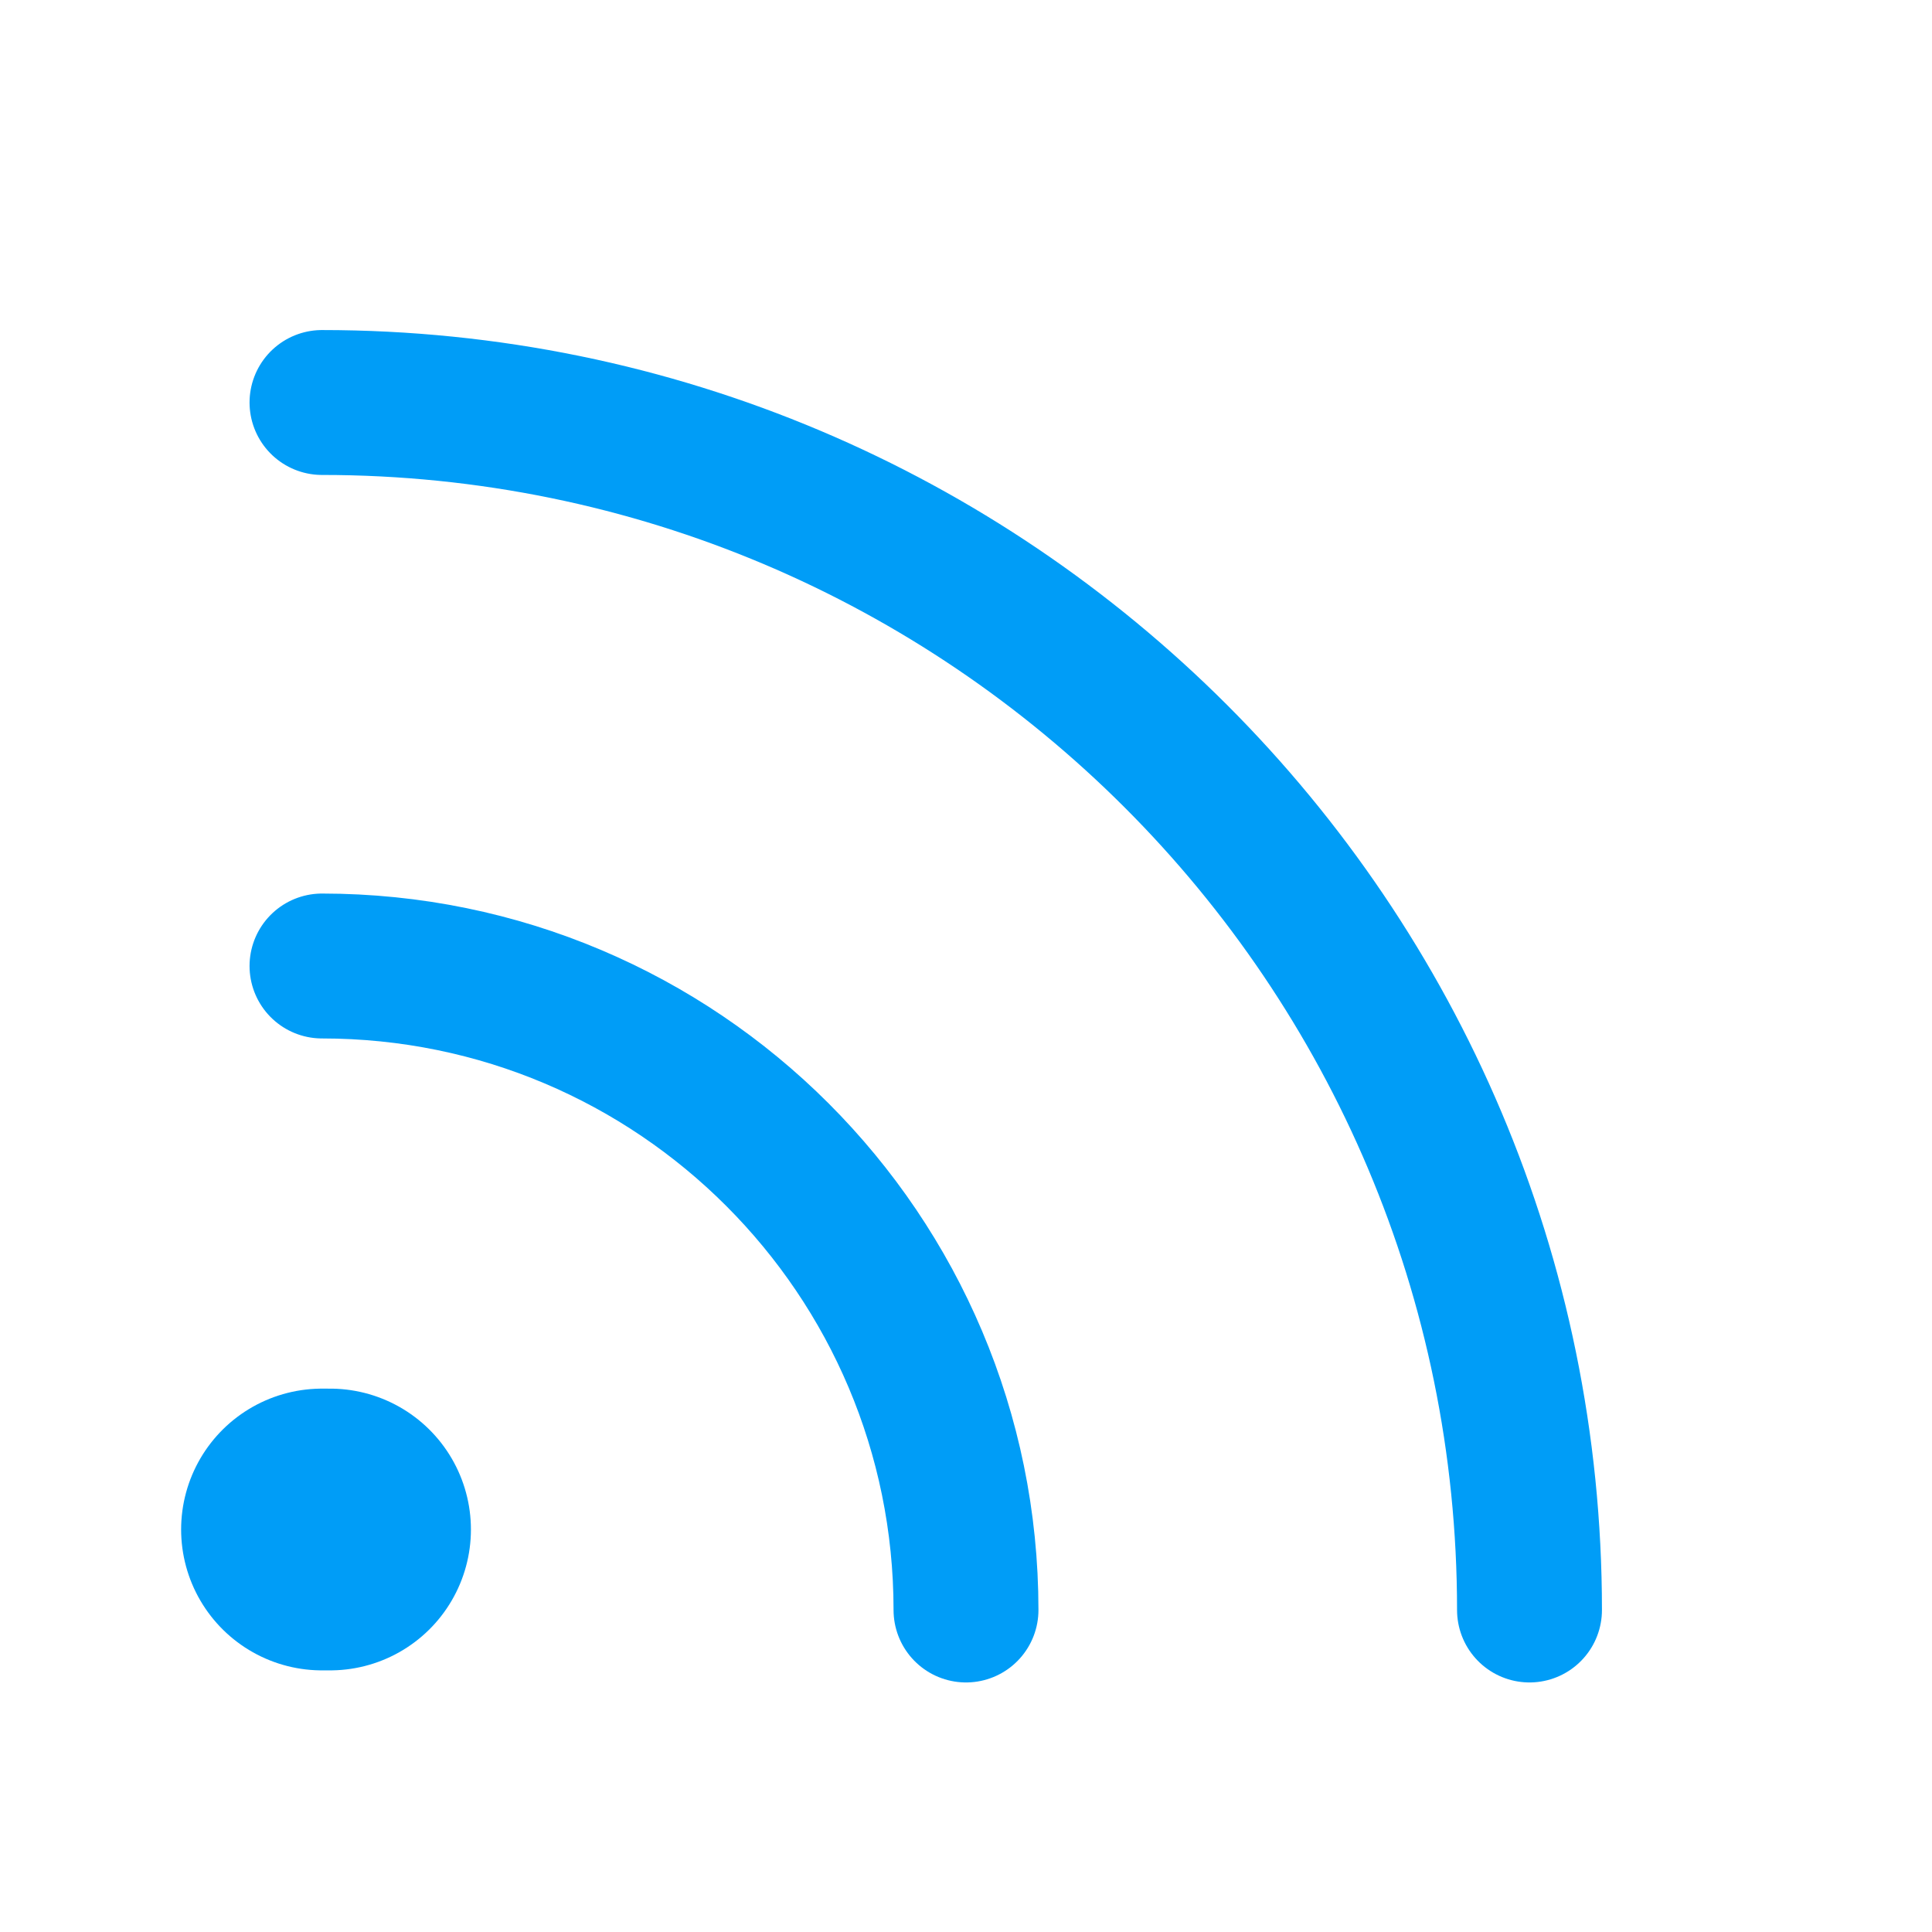
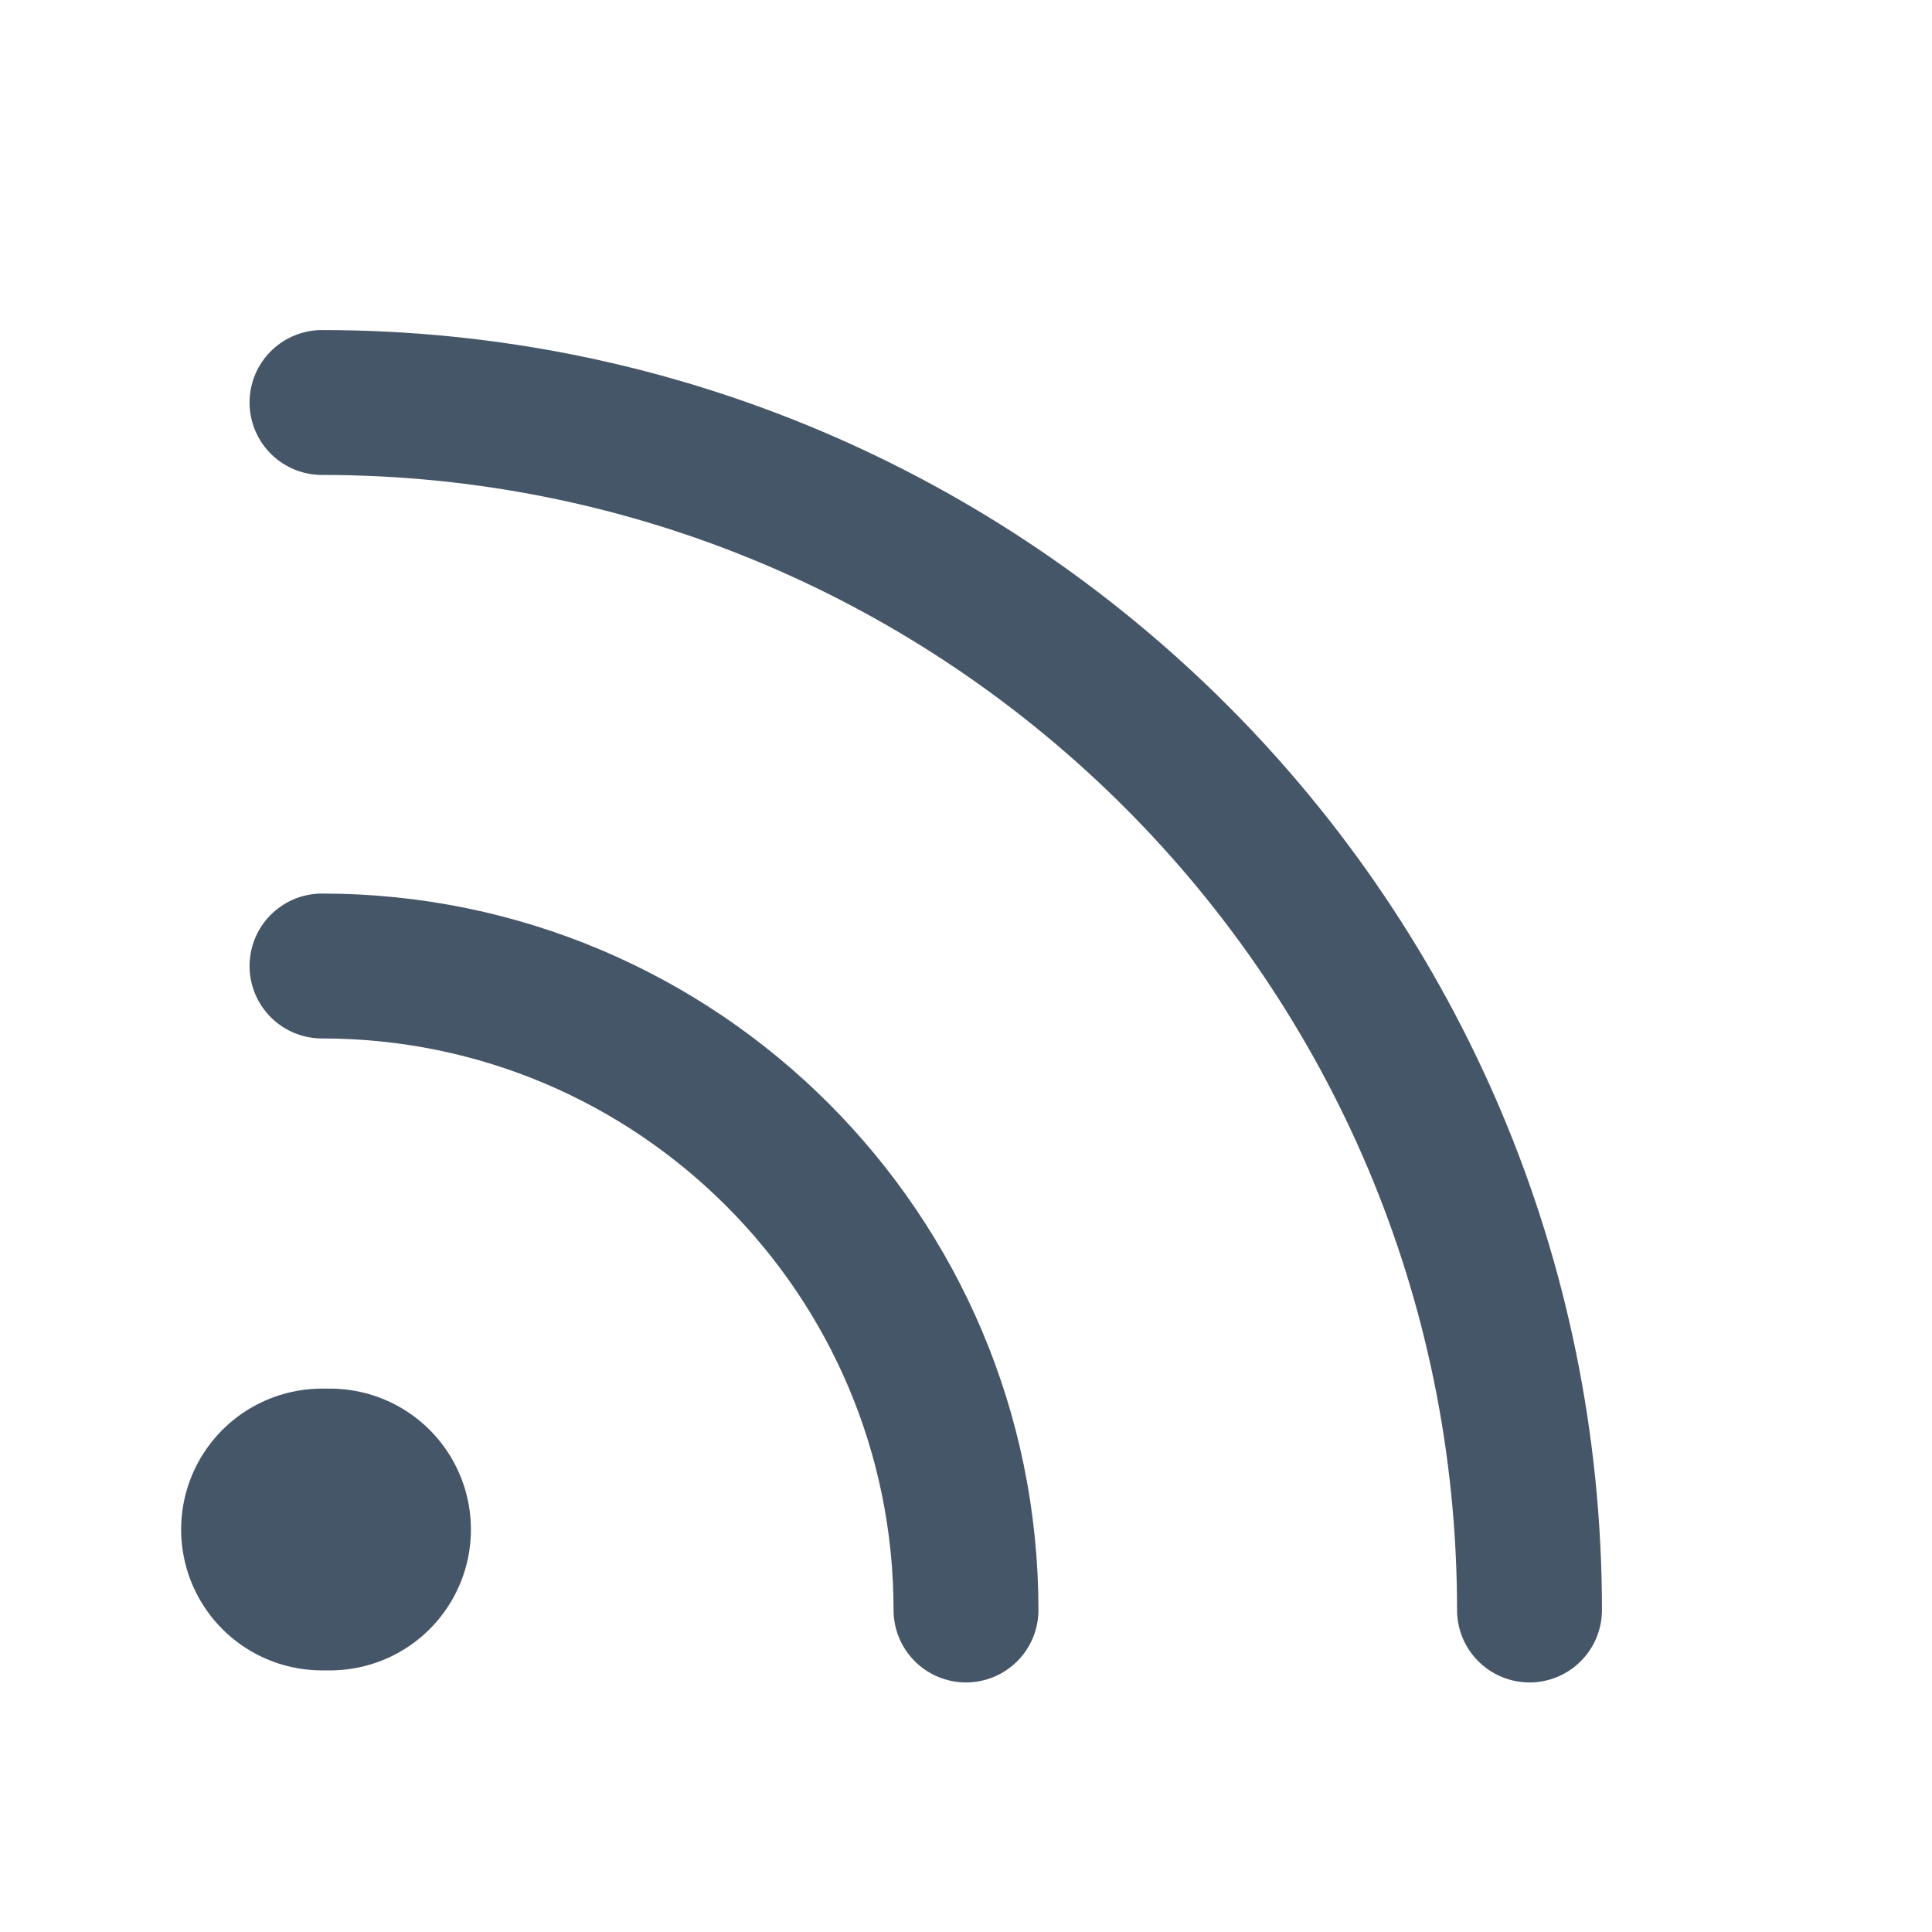
<svg xmlns="http://www.w3.org/2000/svg" width="32" height="32" viewBox="0 0 24 24">
  <g fill="none" stroke="#465669" stroke-width="1.8" stroke-linecap="round" stroke-linejoin="round">
-     <path d="M4 19h.1" stroke="#009df7" stroke-width="3.5" />
-     <path d="M4 12a8 8 0 0 1 8 8M4 5a15 15 0 0 1 15 15" stroke="#009df7" />
+     <path d="M4 19h.1" stroke-width="3.5" />
+     <path d="M4 12a8 8 0 0 1 8 8M4 5a15 15 0 0 1 15 15" />
  </g>
</svg>
